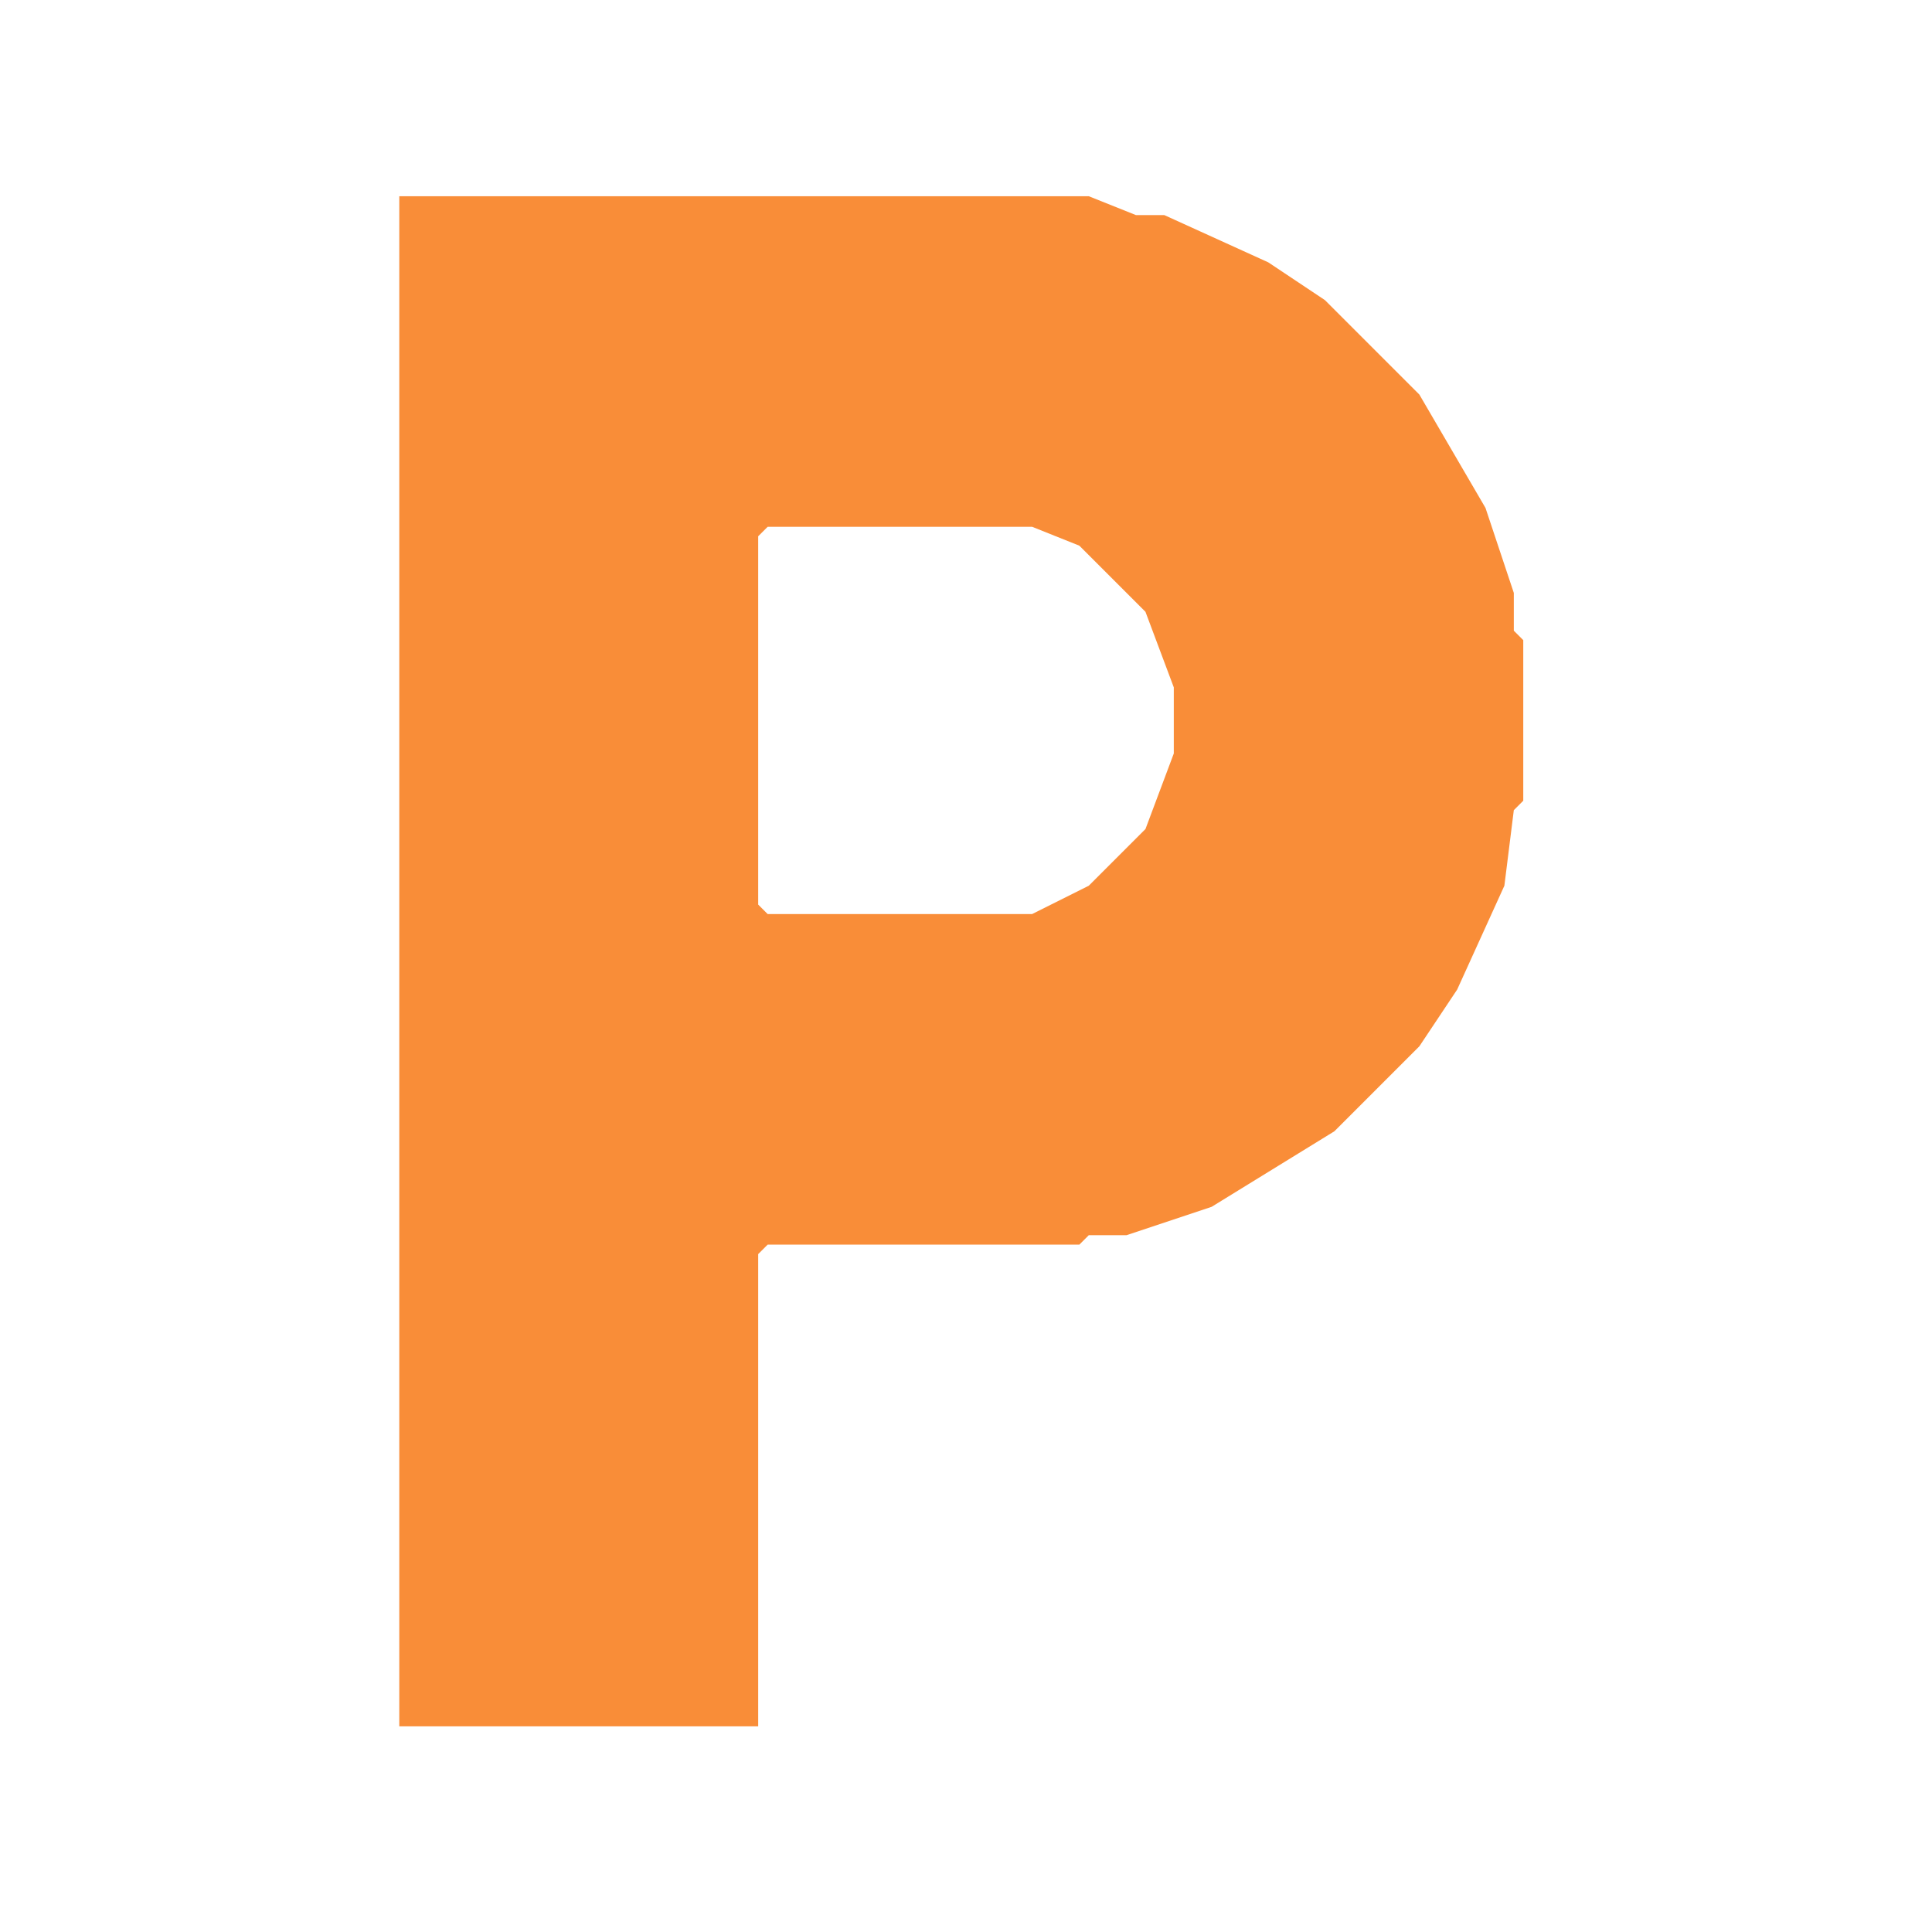
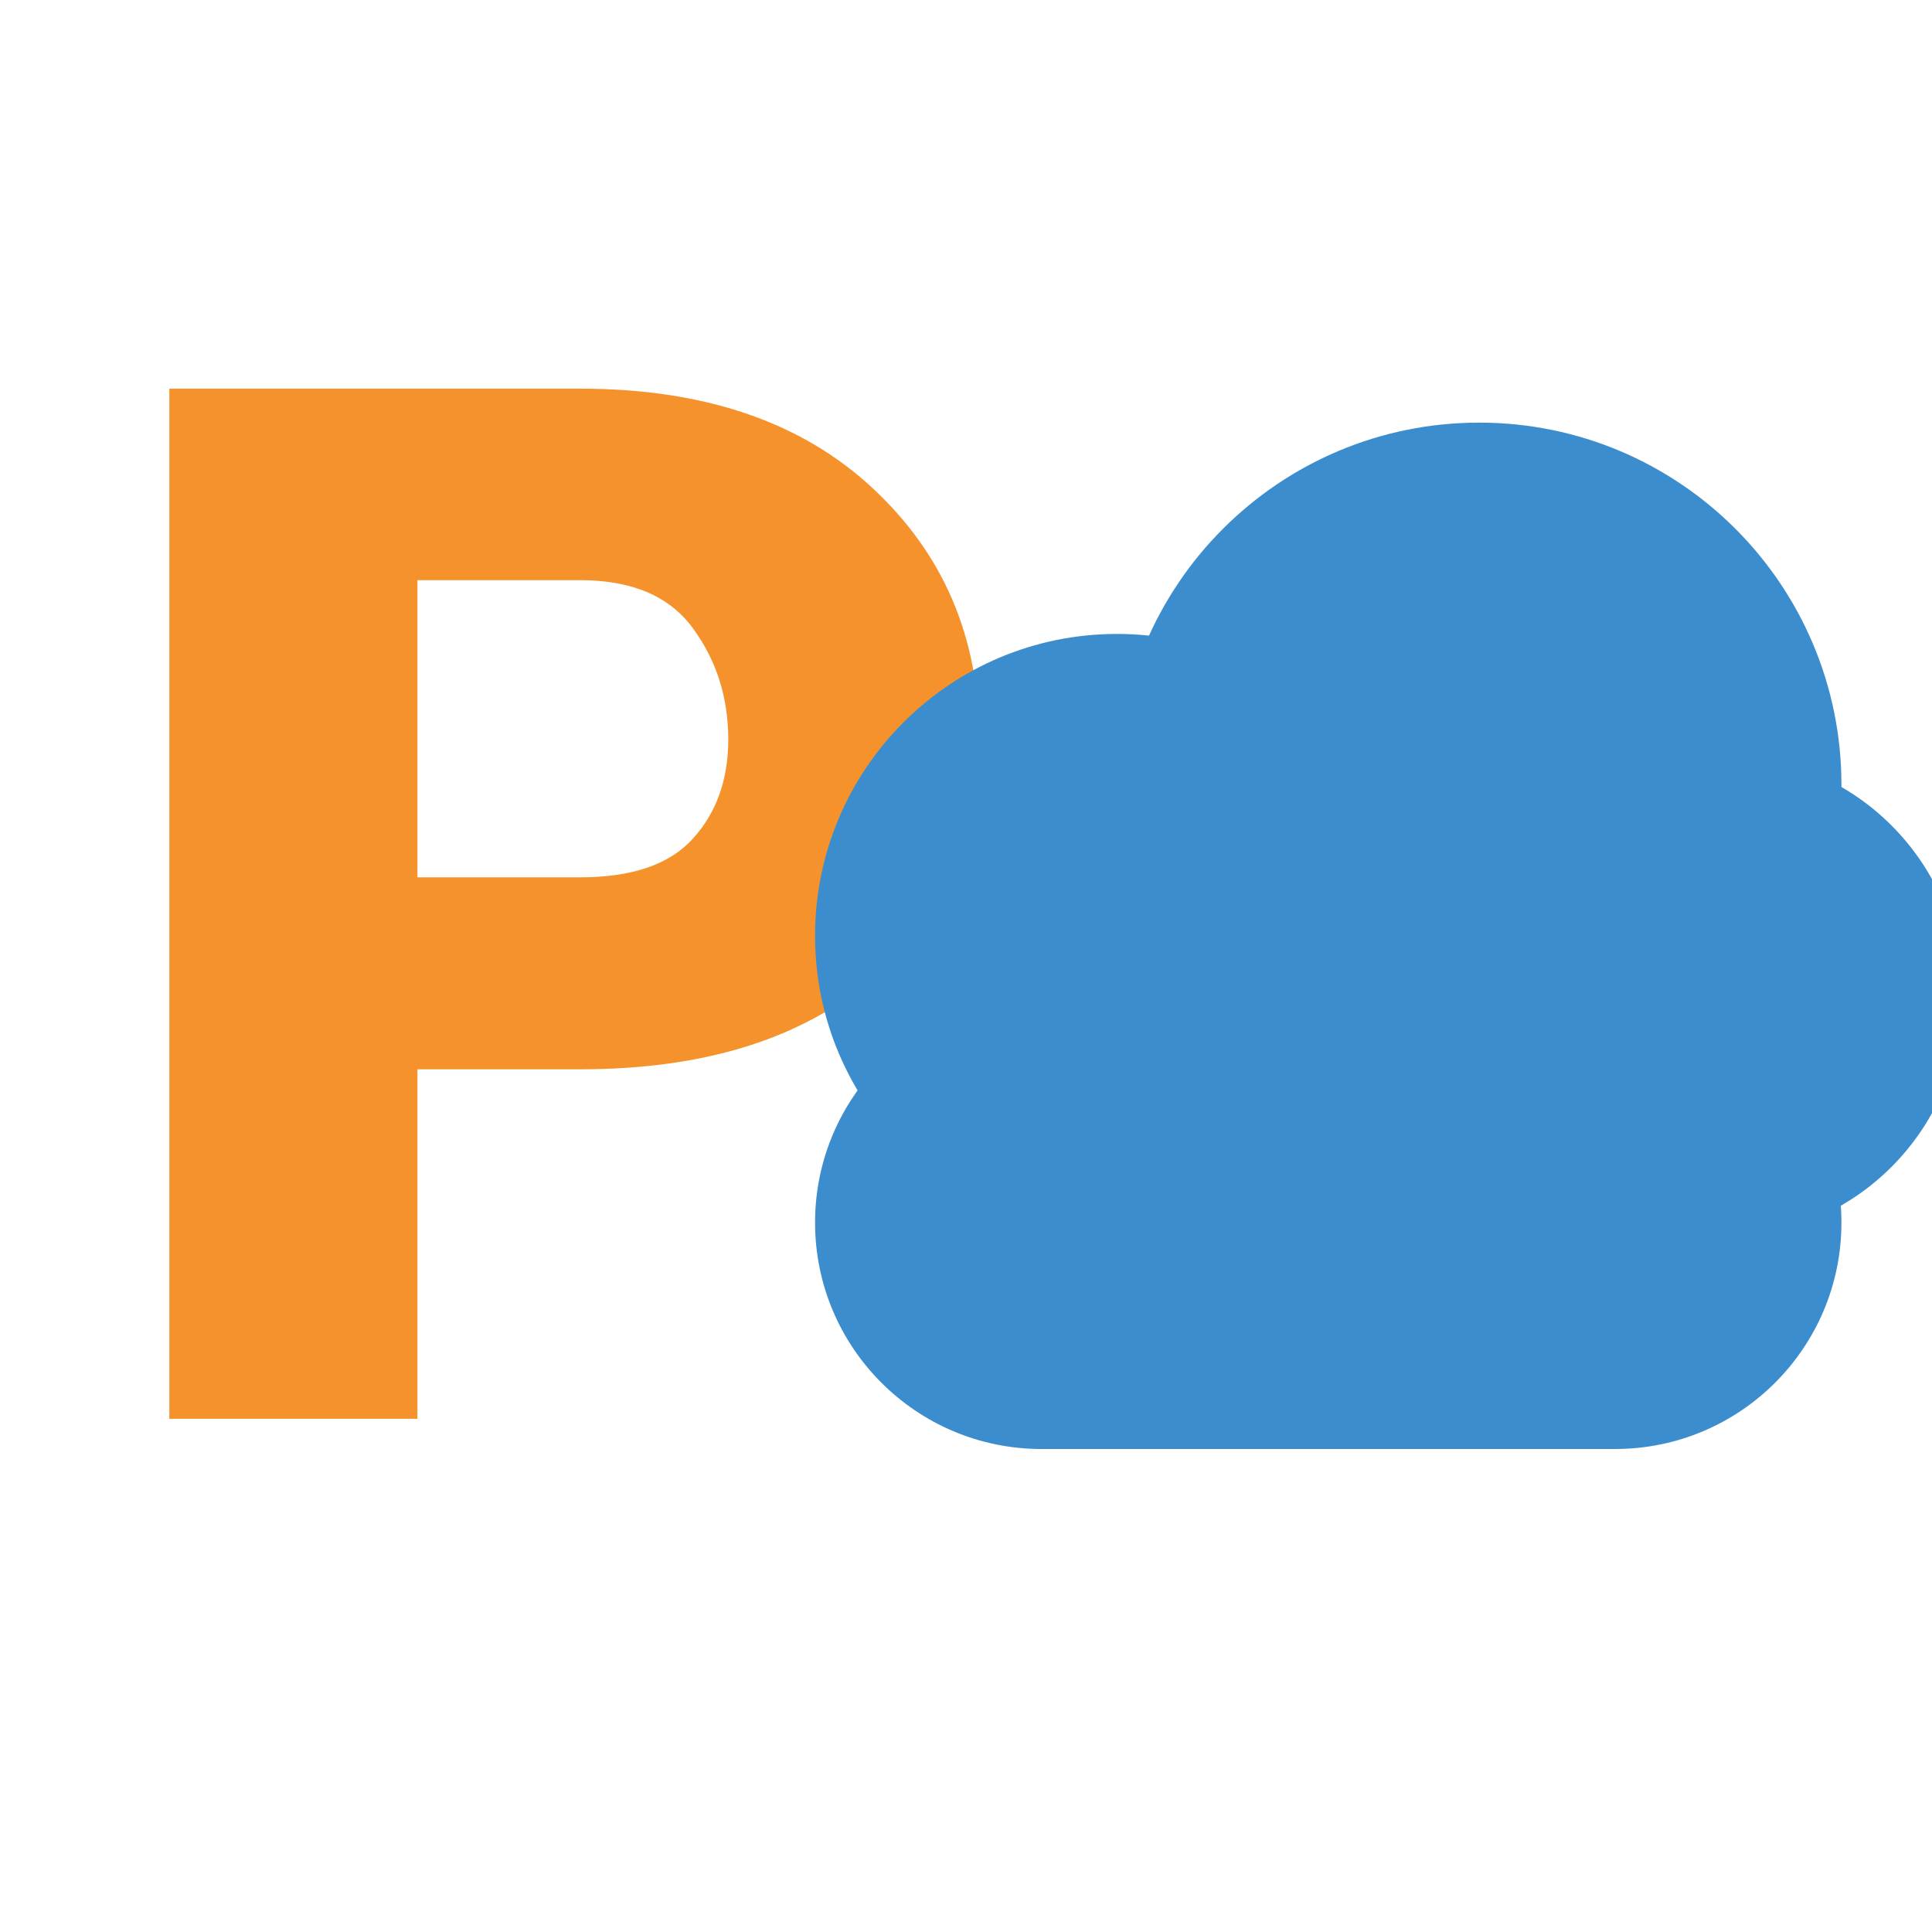
- <svg xmlns="http://www.w3.org/2000/svg" viewBox="0 0 256 256" role="img" aria-label="Pomegranets icon">
-   <g transform="translate(35.3865 -115.4233) scale(1.251534)">
-     <path d="M 14 113 L 14 275 L 52 275 L 52 225 L 53 224 L 86 224 L 87 223 L 91 223 L 100 220 L 113 212 L 122 203 L 126 197 L 131 186 L 132 178 L 133 177 L 133 160 L 132 159 L 132 155 L 129 146 L 122 134 L 112 124 L 106 120 L 95 115 L 92 115 L 87 113 Z M 52 149 L 53 148 L 81 148 L 86 150 L 93 157 L 96 165 L 96 172 L 93 180 L 87 186 L 81 189 L 53 189 L 52 188 Z" fill="#F98D38" fill-rule="evenodd" />
+ <svg xmlns="http://www.w3.org/2000/svg" viewBox="0 0 64 64" fill="none" role="img" aria-label="Pomegranets">
+   <text x="3" y="47" font-family="'Nunito','Baloo 2','Fredoka','Segoe UI Rounded',system-ui,-apple-system,'Segoe UI',Roboto,Arial,sans-serif" font-size="48" font-weight="800" fill="#f5922b">P</text>
+   <g fill="#3c8dce">
+     <rect x="27" y="33" width="34" height="15" rx="7.5" />
+     <circle cx="37" cy="31" r="10" />
+     <circle cx="49" cy="26" r="12" />
+     <circle cx="57" cy="33" r="8" />
  </g>
</svg>
